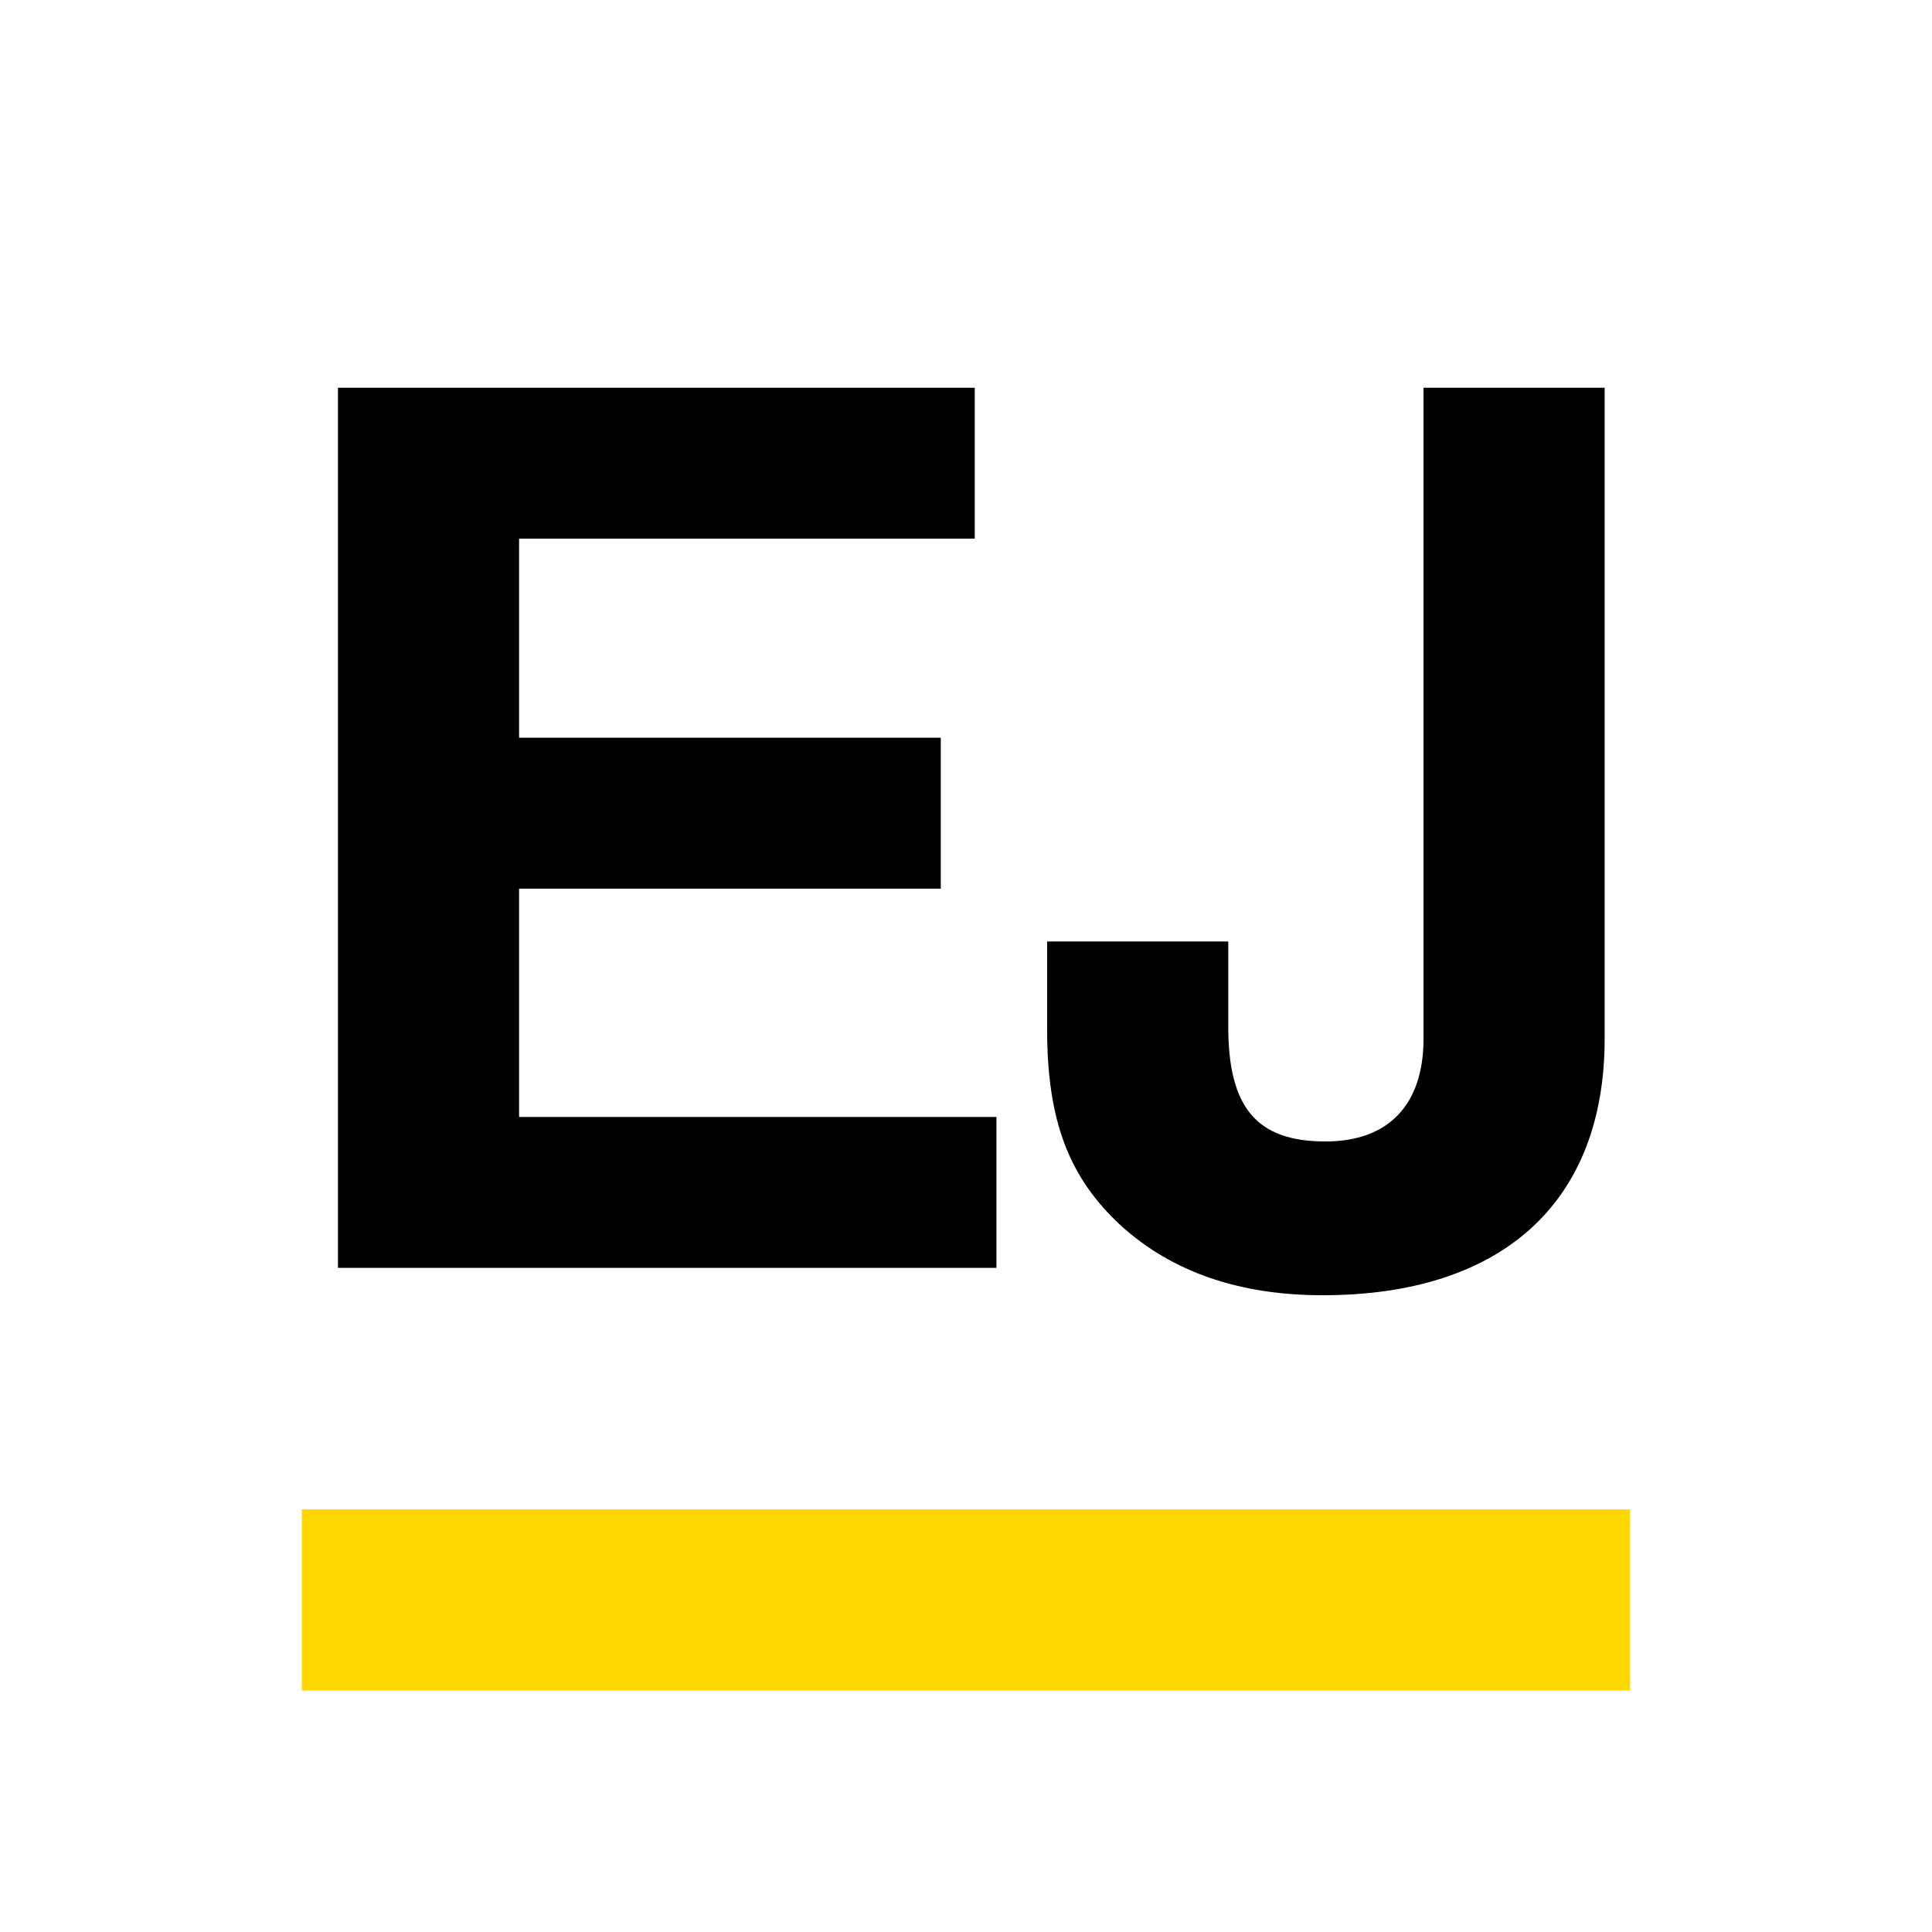
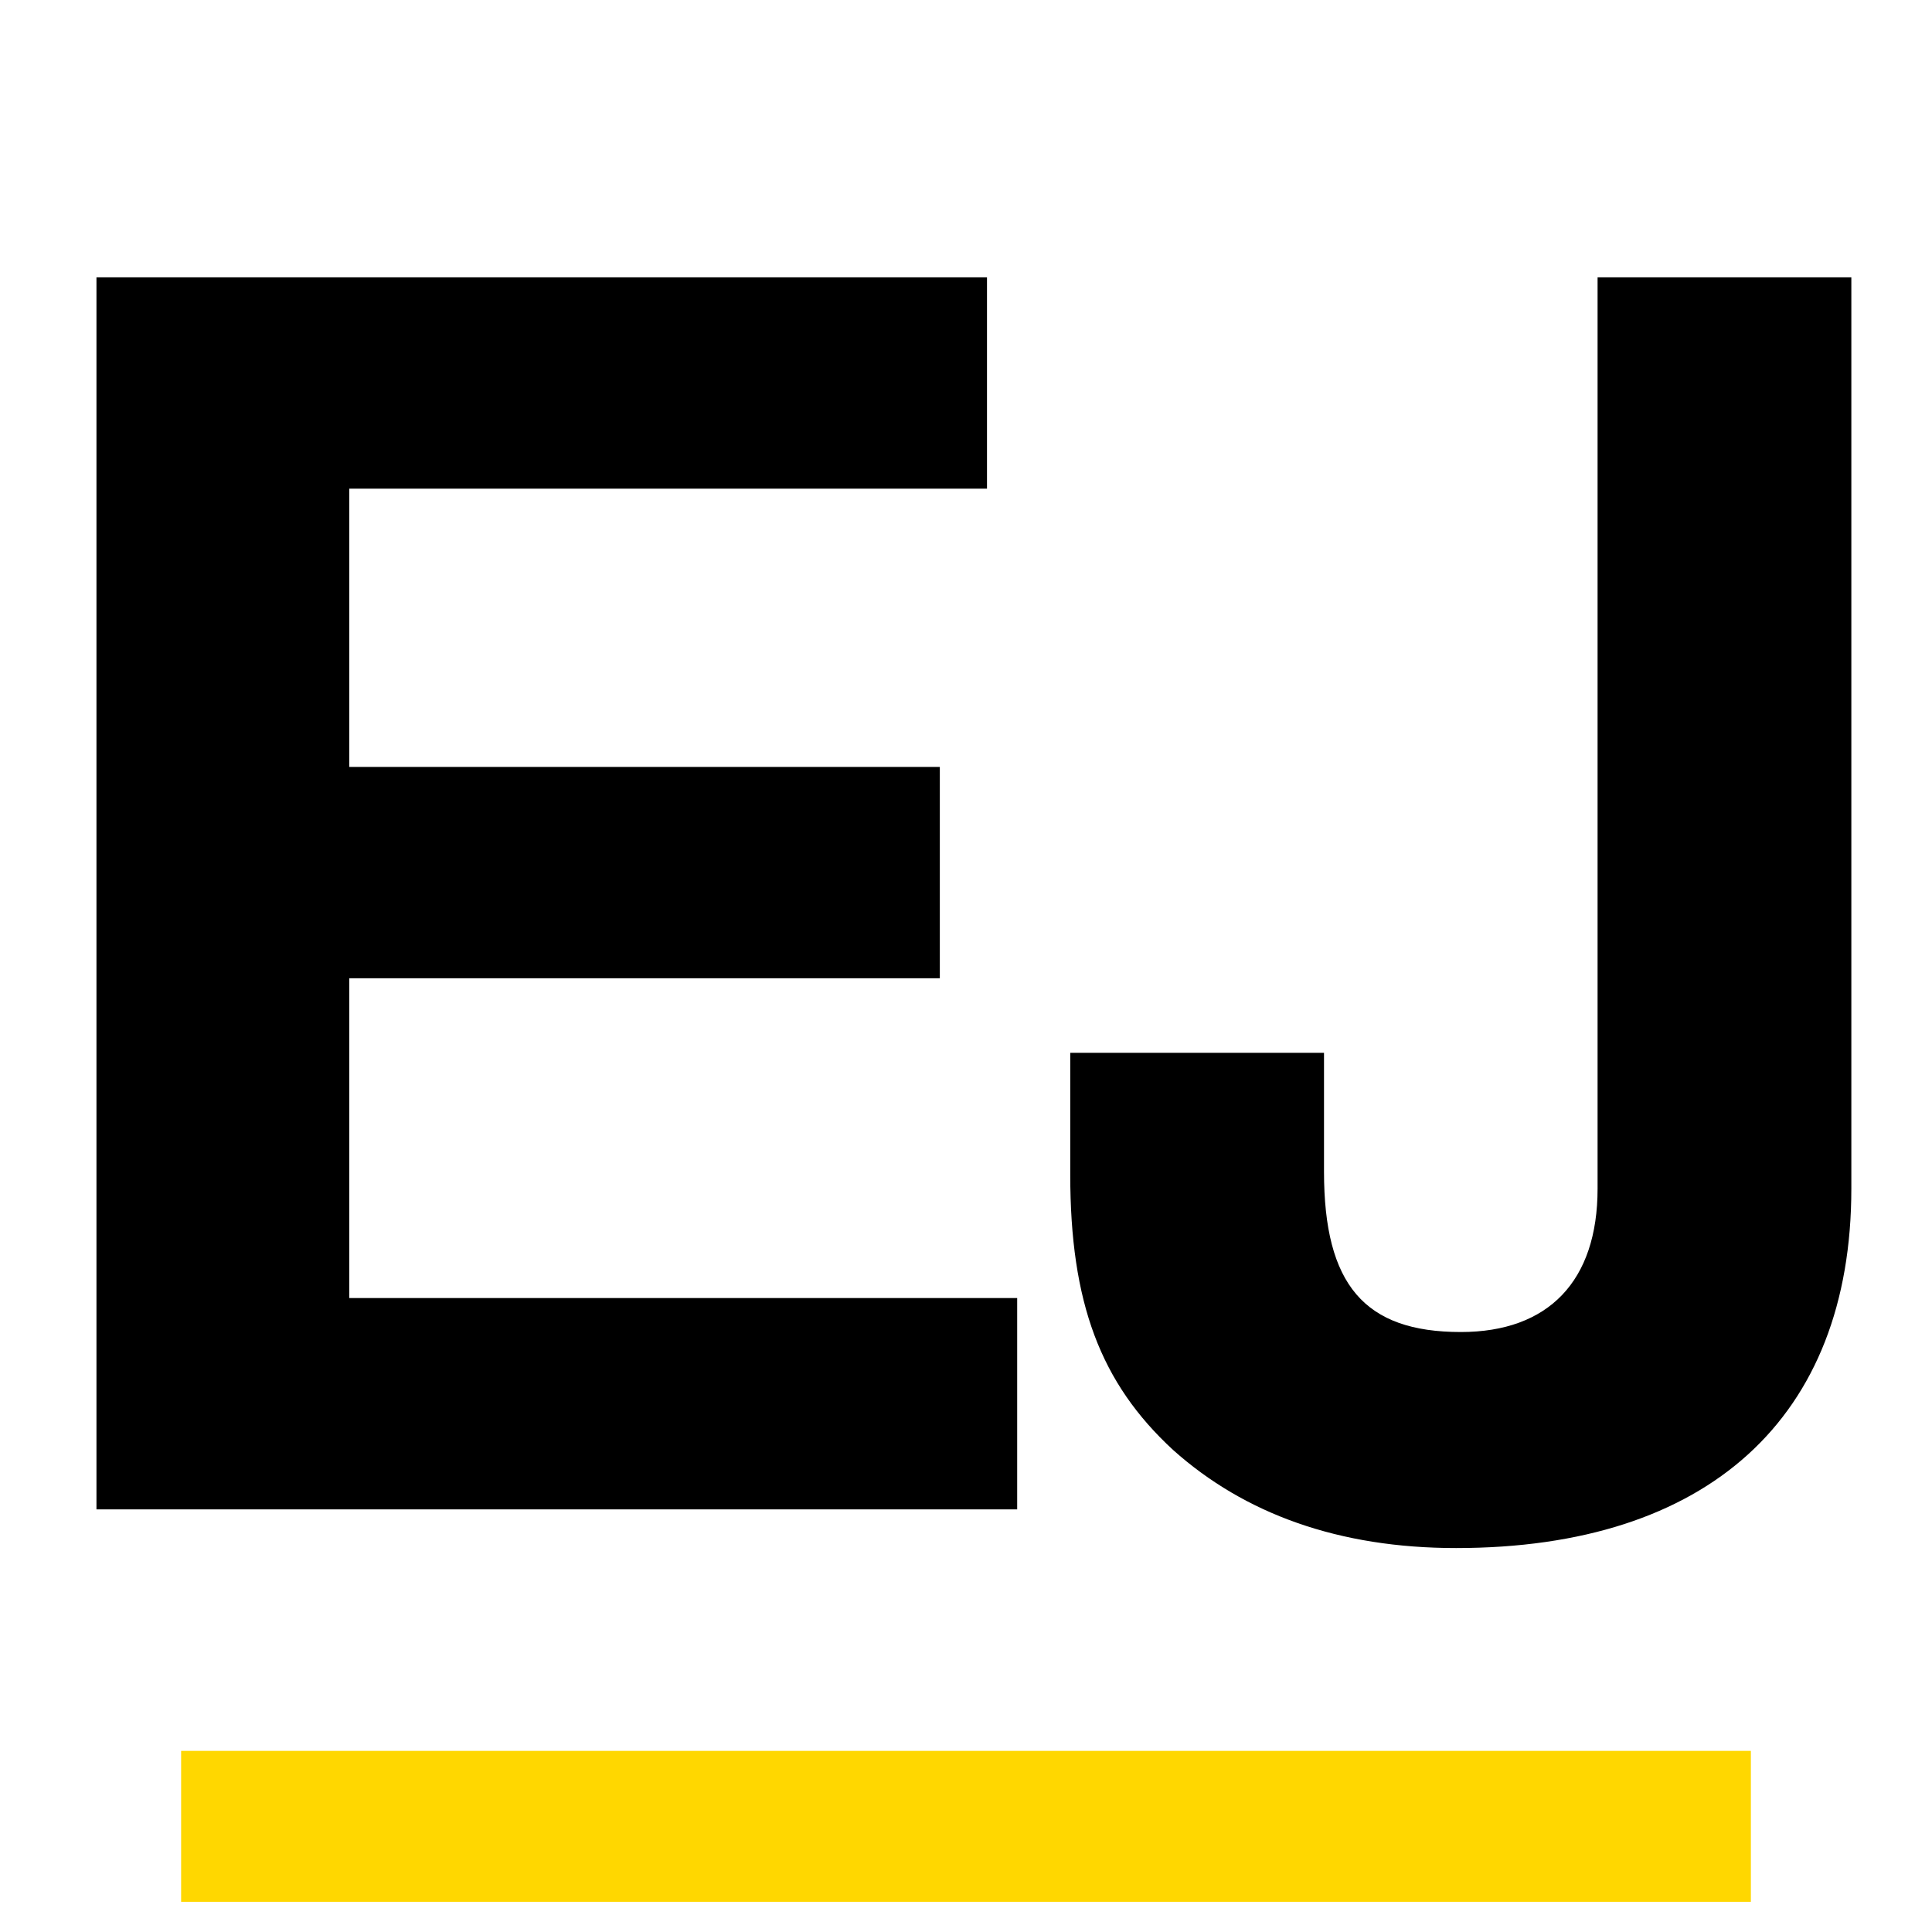
<svg xmlns="http://www.w3.org/2000/svg" viewBox="0 0 32 32" width="32" height="32">
-   <text x="16" y="21" text-anchor="middle" font-family="Helvetica, Arial, sans-serif" font-weight="700" font-size="20" fill="#000000" letter-spacing="-0.5">EJ</text>
-   <rect x="5" y="25" width="22" height="3" fill="#FFD700" />
+   <text x="16" y="25" text-anchor="middle" font-family="Helvetica, Arial, sans-serif" font-weight="900" font-size="28" fill="#000000" letter-spacing="-1">EJ</text>
+   <rect x="3" y="29" width="26" height="2.5" fill="#FFD700" />
</svg>
